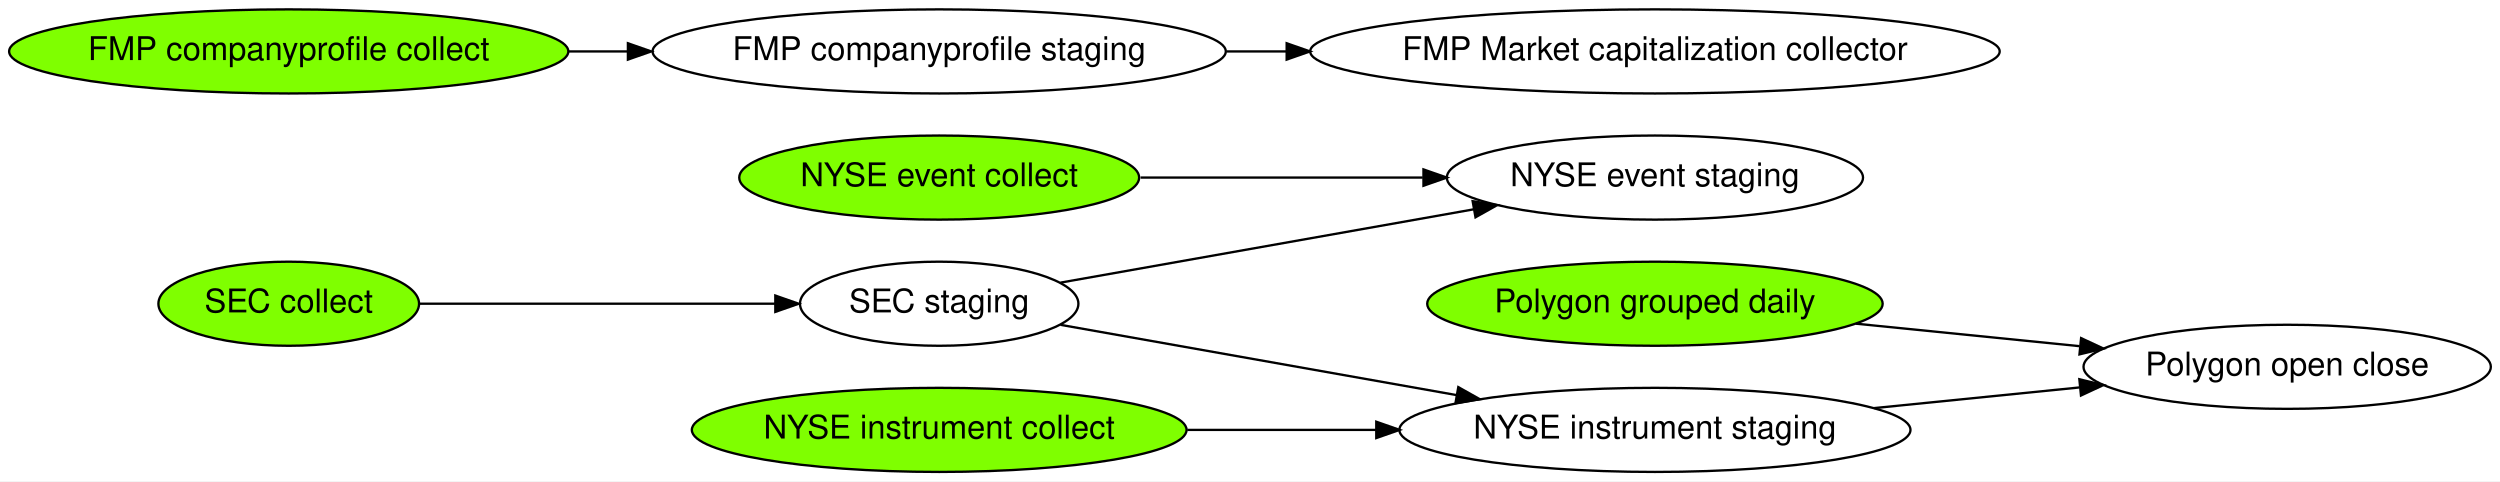
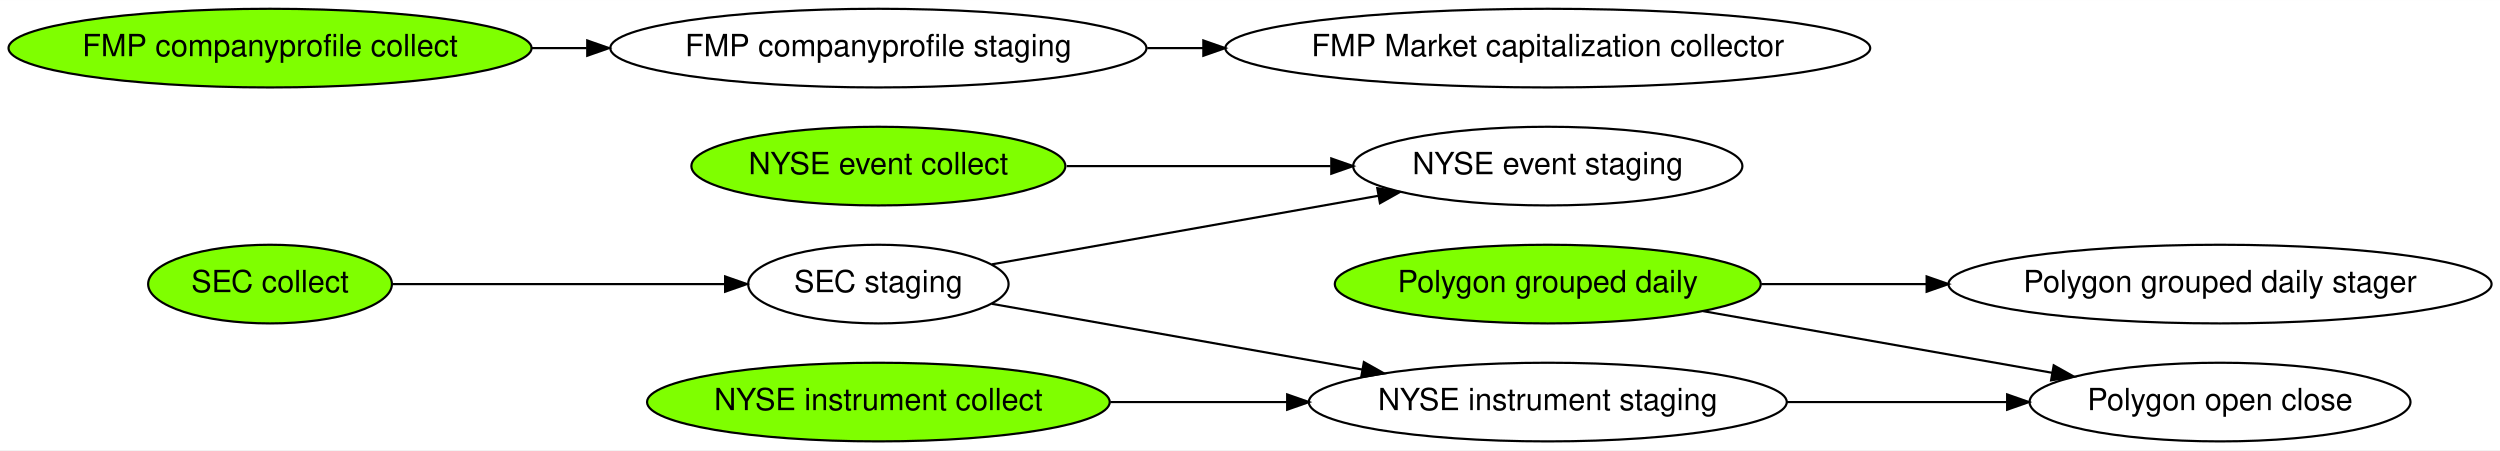
- <svg xmlns="http://www.w3.org/2000/svg" width="1070pt" height="206pt" viewBox="0.00 0.00 1070.12 206.00">
+ <svg xmlns="http://www.w3.org/2000/svg" width="1144pt" height="206pt" viewBox="0.00 0.00 1144.21 206.00">
  <g id="graph0" class="graph" transform="scale(1 1) rotate(0) translate(4 202)">
-     <polygon fill="white" stroke="transparent" points="-4,4 -4,-202 1066.12,-202 1066.12,4 -4,4" />
+     <polygon fill="white" stroke="transparent" points="-4,4 -4,-202 1140.21,-202 1140.21,4 -4,4" />
    <g id="node1" class="node">
      <ellipse fill="chartreuse" stroke="black" cx="398.02" cy="-126" rx="85.59" ry="18" />
      <text text-anchor="middle" x="398.02" y="-122.3" font-family="Helvetica,Arial,sans-serif" font-size="14.00">NYSE event collect</text>
    </g>
    <g id="node2" class="node">
      <ellipse fill="none" stroke="black" cx="704.39" cy="-126" rx="89.08" ry="18" />
      <text text-anchor="middle" x="704.39" y="-122.3" font-family="Helvetica,Arial,sans-serif" font-size="14.00">NYSE event staging</text>
    </g>
    <g id="edge1" class="edge">
      <path fill="none" stroke="black" d="M484.21,-126C521.74,-126 566.07,-126 605.01,-126" />
      <polygon fill="black" stroke="black" points="605.31,-129.5 615.31,-126 605.31,-122.5 605.31,-129.5" />
    </g>
    <g id="node3" class="node">
      <ellipse fill="chartreuse" stroke="black" cx="398.02" cy="-18" rx="105.88" ry="18" />
      <text text-anchor="middle" x="398.02" y="-14.3" font-family="Helvetica,Arial,sans-serif" font-size="14.00">NYSE instrument collect</text>
    </g>
    <g id="node4" class="node">
      <ellipse fill="none" stroke="black" cx="704.39" cy="-18" rx="109.38" ry="18" />
      <text text-anchor="middle" x="704.39" y="-14.3" font-family="Helvetica,Arial,sans-serif" font-size="14.00">NYSE instrument staging</text>
    </g>
    <g id="edge2" class="edge">
      <path fill="none" stroke="black" d="M504.19,-18C530.25,-18 558.34,-18 584.98,-18" />
      <polygon fill="black" stroke="black" points="585.11,-21.5 595.11,-18 585.11,-14.5 585.11,-21.5" />
    </g>
-     <g id="node8" class="node">
-       <ellipse fill="none" stroke="black" cx="975.02" cy="-45" rx="87.18" ry="18" />
-       <text text-anchor="middle" x="975.02" y="-41.3" font-family="Helvetica,Arial,sans-serif" font-size="14.00">Polygon open close</text>
+     <g id="node9" class="node">
+       <ellipse fill="none" stroke="black" cx="1012.07" cy="-18" rx="87.18" ry="18" />
+       <text text-anchor="middle" x="1012.07" y="-14.3" font-family="Helvetica,Arial,sans-serif" font-size="14.00">Polygon open close</text>
    </g>
-     <g id="edge7" class="edge">
-       <path fill="none" stroke="black" d="M798.22,-27.33C826.72,-30.19 857.98,-33.34 886.14,-36.17" />
-       <polygon fill="black" stroke="black" points="886.06,-39.68 896.36,-37.19 886.76,-32.71 886.06,-39.68" />
+     <g id="edge8" class="edge">
+       <path fill="none" stroke="black" d="M813.59,-18C846.45,-18 882.32,-18 914.37,-18" />
+       <polygon fill="black" stroke="black" points="914.63,-21.5 924.63,-18 914.63,-14.5 914.63,-21.5" />
    </g>
    <g id="node5" class="node">
      <ellipse fill="chartreuse" stroke="black" cx="119.59" cy="-72" rx="55.79" ry="18" />
      <text text-anchor="middle" x="119.59" y="-68.3" font-family="Helvetica,Arial,sans-serif" font-size="14.00">SEC collect</text>
    </g>
    <g id="node6" class="node">
      <ellipse fill="none" stroke="black" cx="398.02" cy="-72" rx="59.59" ry="18" />
      <text text-anchor="middle" x="398.02" y="-68.3" font-family="Helvetica,Arial,sans-serif" font-size="14.00">SEC staging</text>
    </g>
    <g id="edge3" class="edge">
      <path fill="none" stroke="black" d="M175.53,-72C219.25,-72 280.68,-72 327.76,-72" />
      <polygon fill="black" stroke="black" points="327.87,-75.5 337.87,-72 327.87,-68.5 327.87,-75.5" />
    </g>
    <g id="edge5" class="edge">
      <path fill="none" stroke="black" d="M449.96,-81.04C498.24,-89.6 571.38,-102.58 626.7,-112.39" />
      <polygon fill="black" stroke="black" points="626.36,-115.89 636.82,-114.19 627.58,-109 626.36,-115.89" />
    </g>
    <g id="edge4" class="edge">
      <path fill="none" stroke="black" d="M449.96,-62.96C496.17,-54.76 565.15,-42.53 619.49,-32.89" />
      <polygon fill="black" stroke="black" points="620.22,-36.31 629.45,-31.12 619,-29.42 620.22,-36.31" />
    </g>
    <g id="node7" class="node">
      <ellipse fill="chartreuse" stroke="black" cx="704.39" cy="-72" rx="97.48" ry="18" />
      <text text-anchor="middle" x="704.39" y="-68.3" font-family="Helvetica,Arial,sans-serif" font-size="14.00">Polygon grouped daily</text>
    </g>
+     <g id="node8" class="node">
+       <ellipse fill="none" stroke="black" cx="1012.07" cy="-72" rx="124.28" ry="18" />
+       <text text-anchor="middle" x="1012.07" y="-68.3" font-family="Helvetica,Arial,sans-serif" font-size="14.00">Polygon grouped daily stager</text>
+     </g>
+     <g id="edge7" class="edge">
+       <path fill="none" stroke="black" d="M802.11,-72C826.12,-72 852.28,-72 877.71,-72" />
+       <polygon fill="black" stroke="black" points="877.79,-75.5 887.79,-72 877.79,-68.5 877.79,-75.5" />
+     </g>
    <g id="edge6" class="edge">
-       <path fill="none" stroke="black" d="M790.39,-63.46C820.91,-60.39 855.38,-56.93 886.14,-53.83" />
-       <polygon fill="black" stroke="black" points="886.81,-57.28 896.41,-52.8 886.11,-50.32 886.81,-57.28" />
+       <path fill="none" stroke="black" d="M775.52,-59.61C823.26,-51.18 886.41,-40.02 935.3,-31.39" />
+       <polygon fill="black" stroke="black" points="935.95,-34.82 945.19,-29.64 934.74,-27.93 935.95,-34.82" />
    </g>
-     <g id="node9" class="node">
+     <g id="node10" class="node">
      <ellipse fill="chartreuse" stroke="black" cx="119.59" cy="-180" rx="119.68" ry="18" />
      <text text-anchor="middle" x="119.59" y="-176.3" font-family="Helvetica,Arial,sans-serif" font-size="14.00">FMP companyprofile collect</text>
    </g>
-     <g id="node10" class="node">
+     <g id="node11" class="node">
      <ellipse fill="none" stroke="black" cx="398.02" cy="-180" rx="122.68" ry="18" />
      <text text-anchor="middle" x="398.02" y="-176.3" font-family="Helvetica,Arial,sans-serif" font-size="14.00">FMP companyprofile staging</text>
    </g>
-     <g id="edge8" class="edge">
+     <g id="edge9" class="edge">
      <path fill="none" stroke="black" d="M239.42,-180C247.75,-180 256.17,-180 264.55,-180" />
      <polygon fill="black" stroke="black" points="264.77,-183.5 274.77,-180 264.77,-176.5 264.77,-183.5" />
    </g>
-     <g id="node11" class="node">
+     <g id="node12" class="node">
      <ellipse fill="none" stroke="black" cx="704.39" cy="-180" rx="147.57" ry="18" />
      <text text-anchor="middle" x="704.39" y="-176.3" font-family="Helvetica,Arial,sans-serif" font-size="14.00">FMP Market capitalization collector</text>
    </g>
-     <g id="edge9" class="edge">
+     <g id="edge10" class="edge">
      <path fill="none" stroke="black" d="M521.07,-180C529.51,-180 538.07,-180 546.66,-180" />
      <polygon fill="black" stroke="black" points="546.75,-183.5 556.75,-180 546.75,-176.5 546.75,-183.5" />
    </g>
  </g>
</svg>
